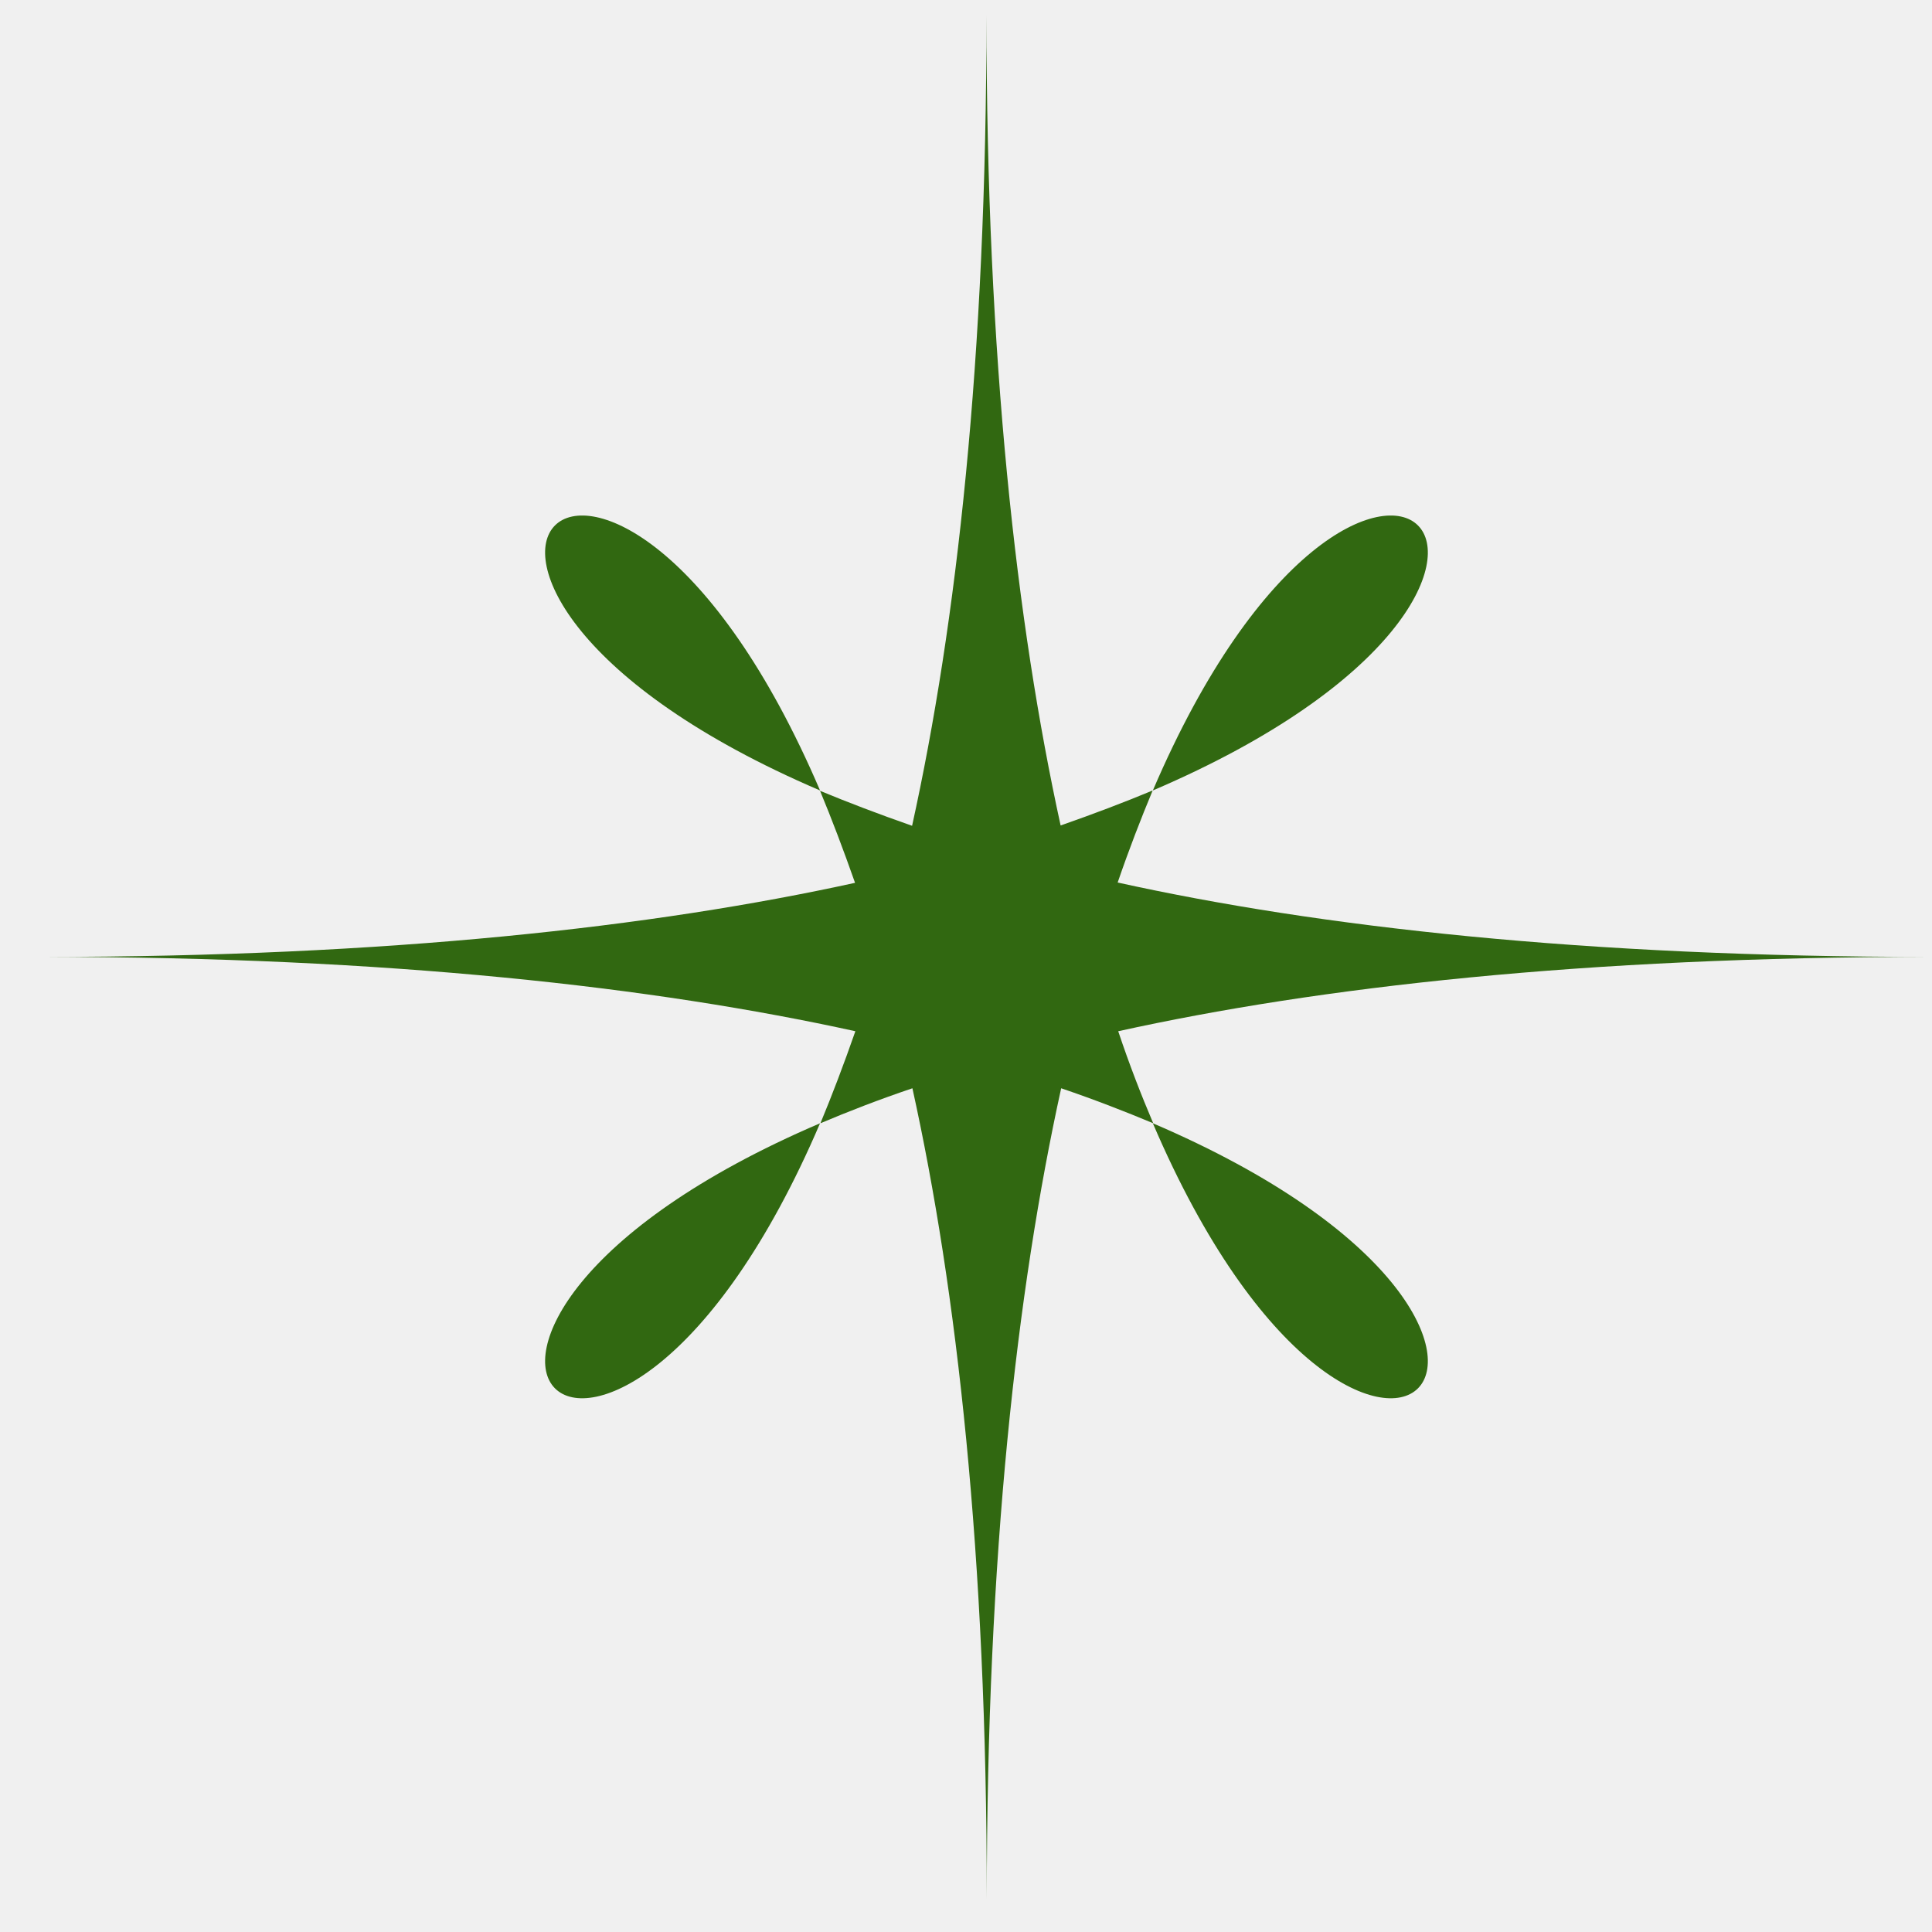
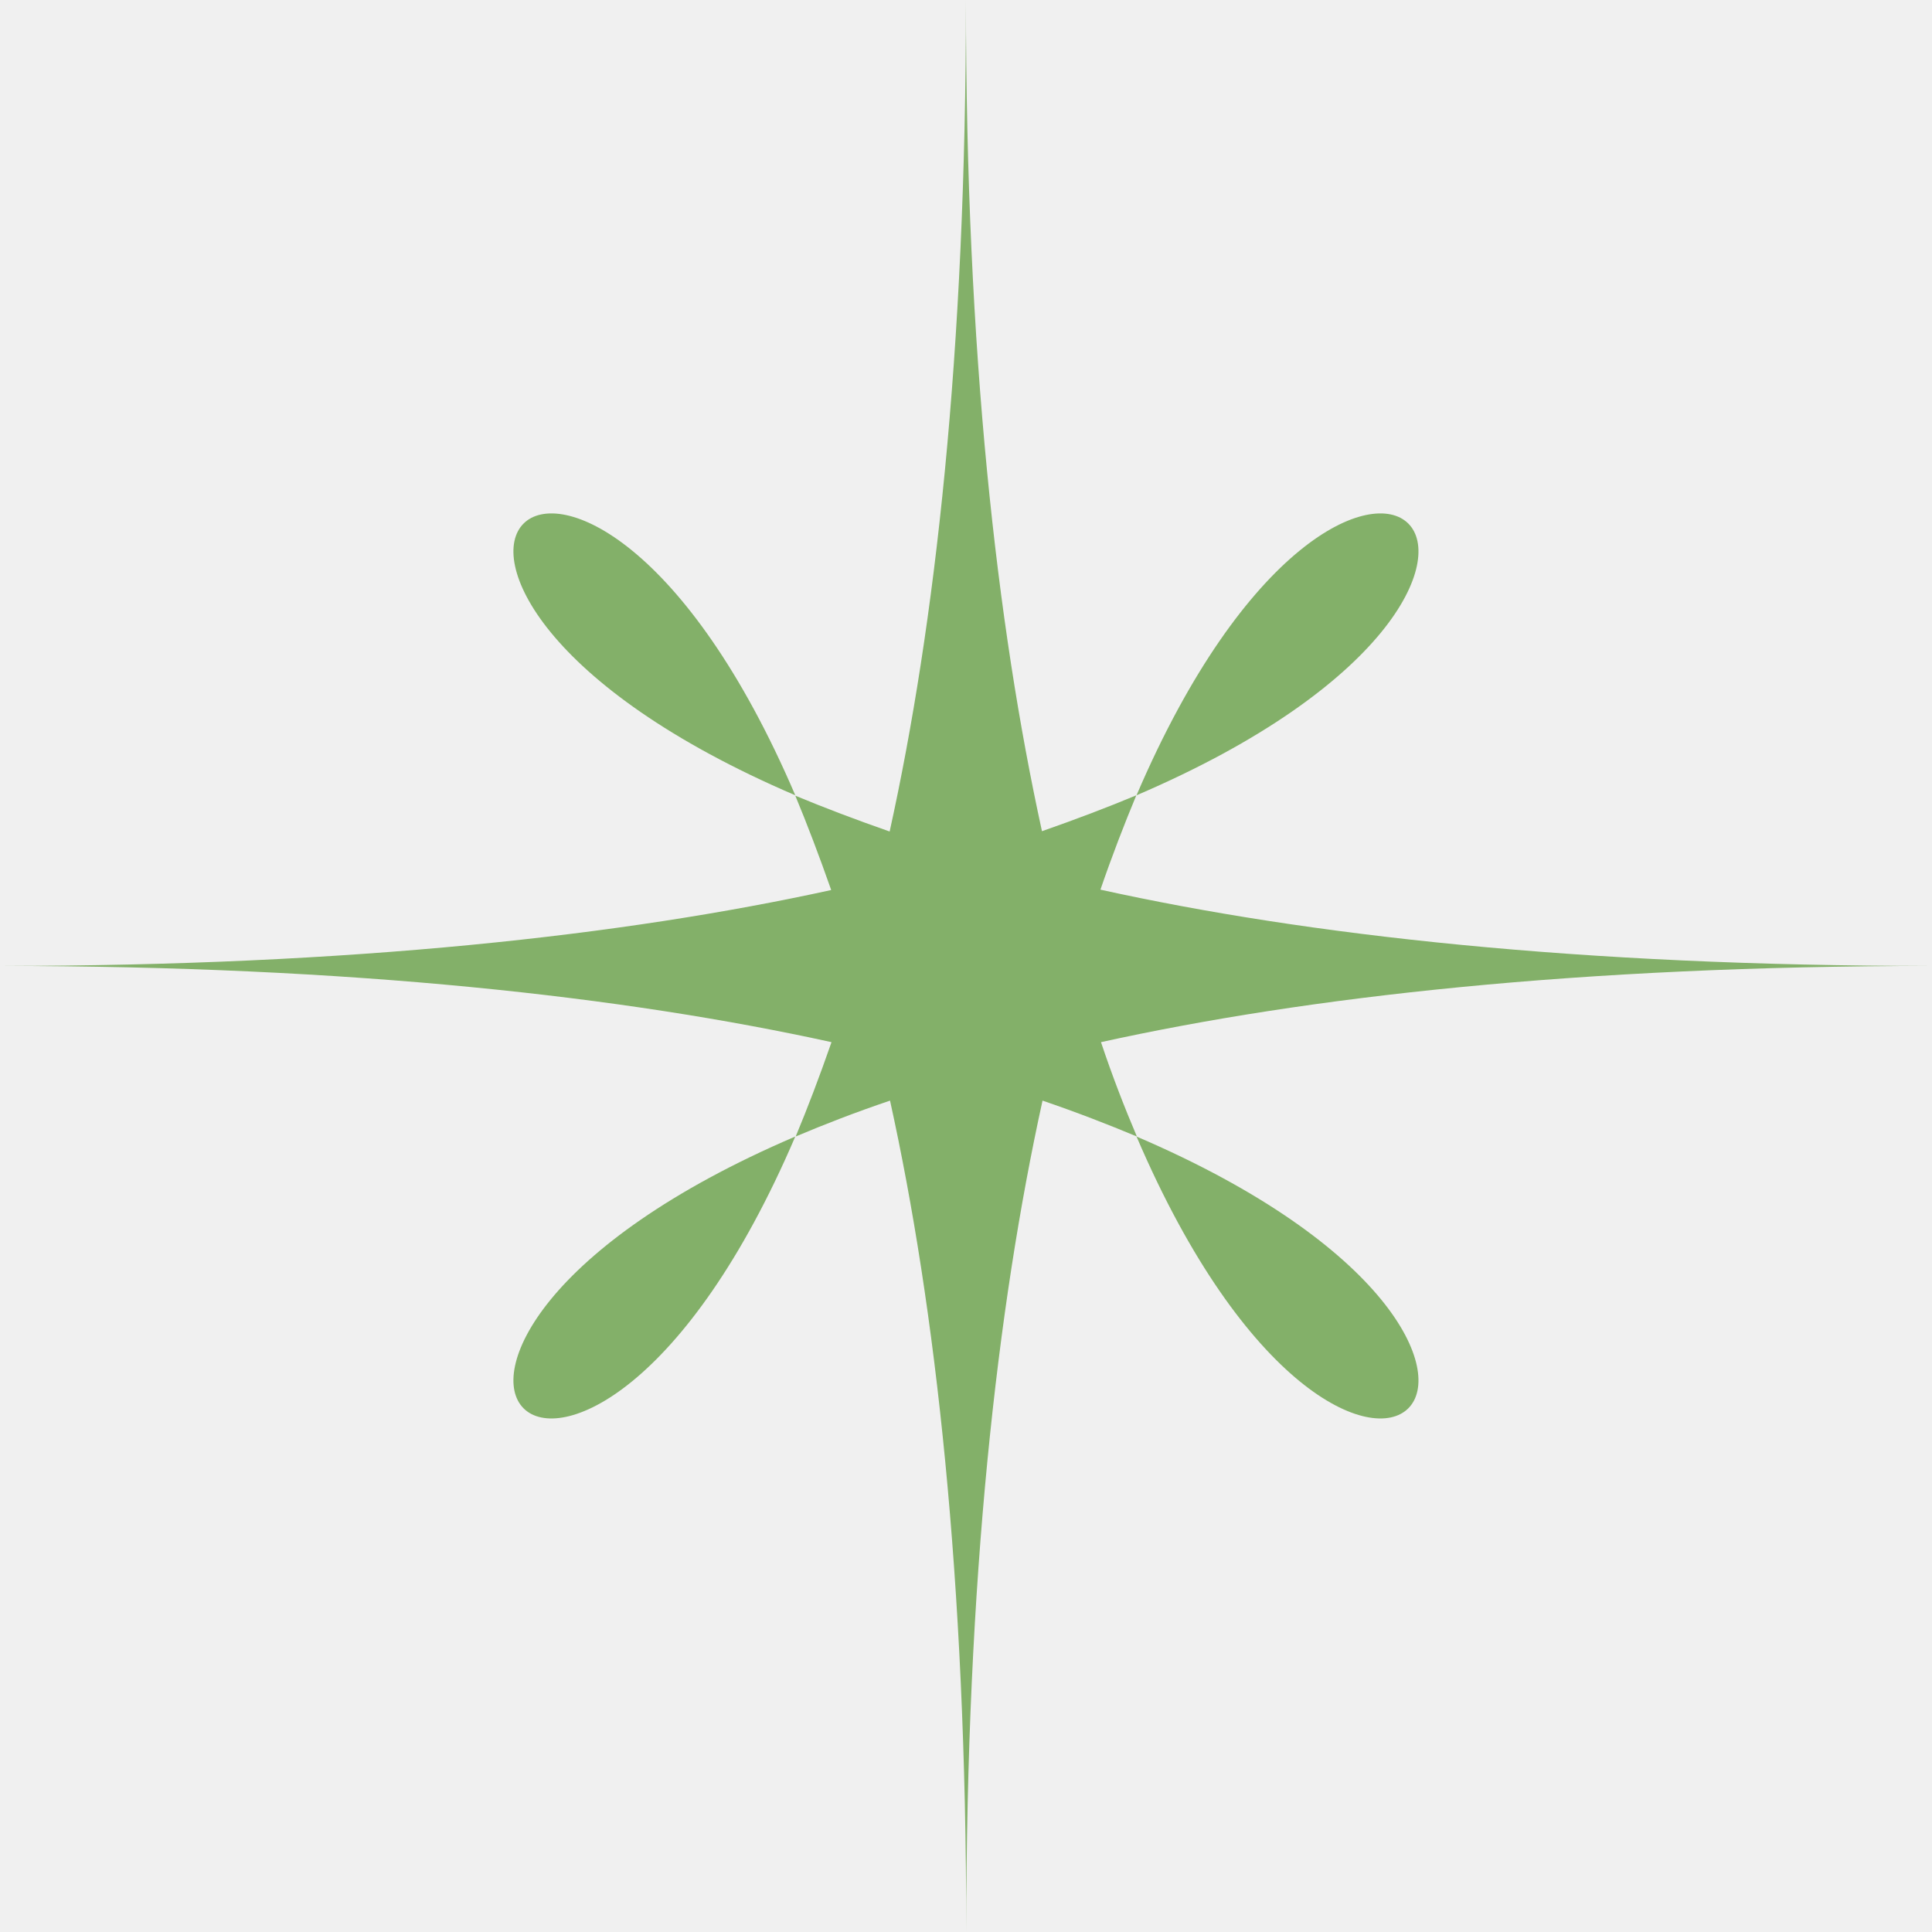
- <svg xmlns="http://www.w3.org/2000/svg" width="37" height="37" viewBox="0 0 42 42" fill="none">
-   <g clip-path="url(#clip0_569_710)">
-     <path d="M17.827 17.184C13.22 6.426 7.069 12.577 17.827 17.184V17.184Z" fill="#316811" />
-     <path d="M17.827 24.419C7.069 29.026 13.22 35.18 17.827 24.419V24.419Z" fill="#316811" />
-     <path d="M25.062 24.419C29.669 35.18 35.823 29.026 25.062 24.419V24.419Z" fill="#316811" />
-     <path d="M41.928 20.802C34.439 20.802 28.676 20.151 24.297 19.185C24.545 18.462 24.803 17.796 25.058 17.184C24.45 17.438 23.783 17.691 23.057 17.945C22.099 13.57 21.445 7.807 21.445 0.321C21.445 7.807 20.794 13.57 19.828 17.952C19.105 17.699 18.438 17.445 17.827 17.192C18.081 17.803 18.334 18.47 18.588 19.192C14.213 20.151 8.45 20.802 0.964 20.802C8.45 20.802 14.213 21.456 18.595 22.418C18.342 23.143 18.088 23.81 17.835 24.419C18.447 24.16 19.113 23.902 19.835 23.658C20.802 28.037 21.452 33.8 21.452 41.289C21.452 33.8 22.106 28.037 23.069 23.658C23.795 23.905 24.461 24.164 25.07 24.419C24.811 23.81 24.552 23.145 24.309 22.418C28.676 21.456 34.439 20.802 41.928 20.802Z" fill="#316811" />
-     <path d="M25.062 17.184C35.823 12.577 29.669 6.426 25.062 17.184V17.184Z" fill="#316811" />
+ <svg xmlns="http://www.w3.org/2000/svg" width="31" height="31" viewBox="0 0 31 31" fill="none">
+   <g clip-path="url(#clip0_526_1006)">
+     <path d="M12.761 12.761C9.275 4.62 4.62 9.275 12.761 12.761V12.761Z" fill="#83B069" />
+     <path d="M12.761 18.236C4.62 21.722 9.275 26.38 12.761 18.236V18.236Z" fill="#83B069" />
+     <path d="M18.236 18.236C21.722 26.38 26.38 21.722 18.236 18.236V18.236Z" fill="#83B069" />
+     <path d="M31 15.499C25.332 15.499 20.971 15.006 17.657 14.275C17.845 13.728 18.04 13.224 18.233 12.761C17.773 12.953 17.268 13.145 16.719 13.337C15.994 10.026 15.499 5.665 15.499 0C15.499 5.665 15.006 10.026 14.275 13.342C13.728 13.151 13.223 12.959 12.761 12.767C12.953 13.229 13.145 13.734 13.337 14.281C10.026 15.006 5.665 15.499 0 15.499C5.665 15.499 10.026 15.994 13.342 16.722C13.151 17.271 12.959 17.776 12.767 18.236C13.23 18.04 13.734 17.845 14.281 17.66C15.012 20.974 15.504 25.335 15.504 31.003C15.504 25.335 15.999 20.974 16.728 17.66C17.278 17.848 17.781 18.043 18.242 18.236C18.046 17.776 17.85 17.272 17.666 16.722C20.971 15.994 25.332 15.499 31 15.499Z" fill="#83B069" />
+     <path d="M18.236 12.761C26.38 9.275 21.722 4.62 18.236 12.761V12.761Z" fill="#83B069" />
  </g>
  <defs>
-     <clipPath id="clip0_569_710">
-       <rect width="40.964" height="40.964" fill="white" transform="translate(0.964233 0.321289)" />
+     <clipPath id="clip0_526_1006">
+       <rect width="31" height="31" fill="white" />
    </clipPath>
  </defs>
</svg>
